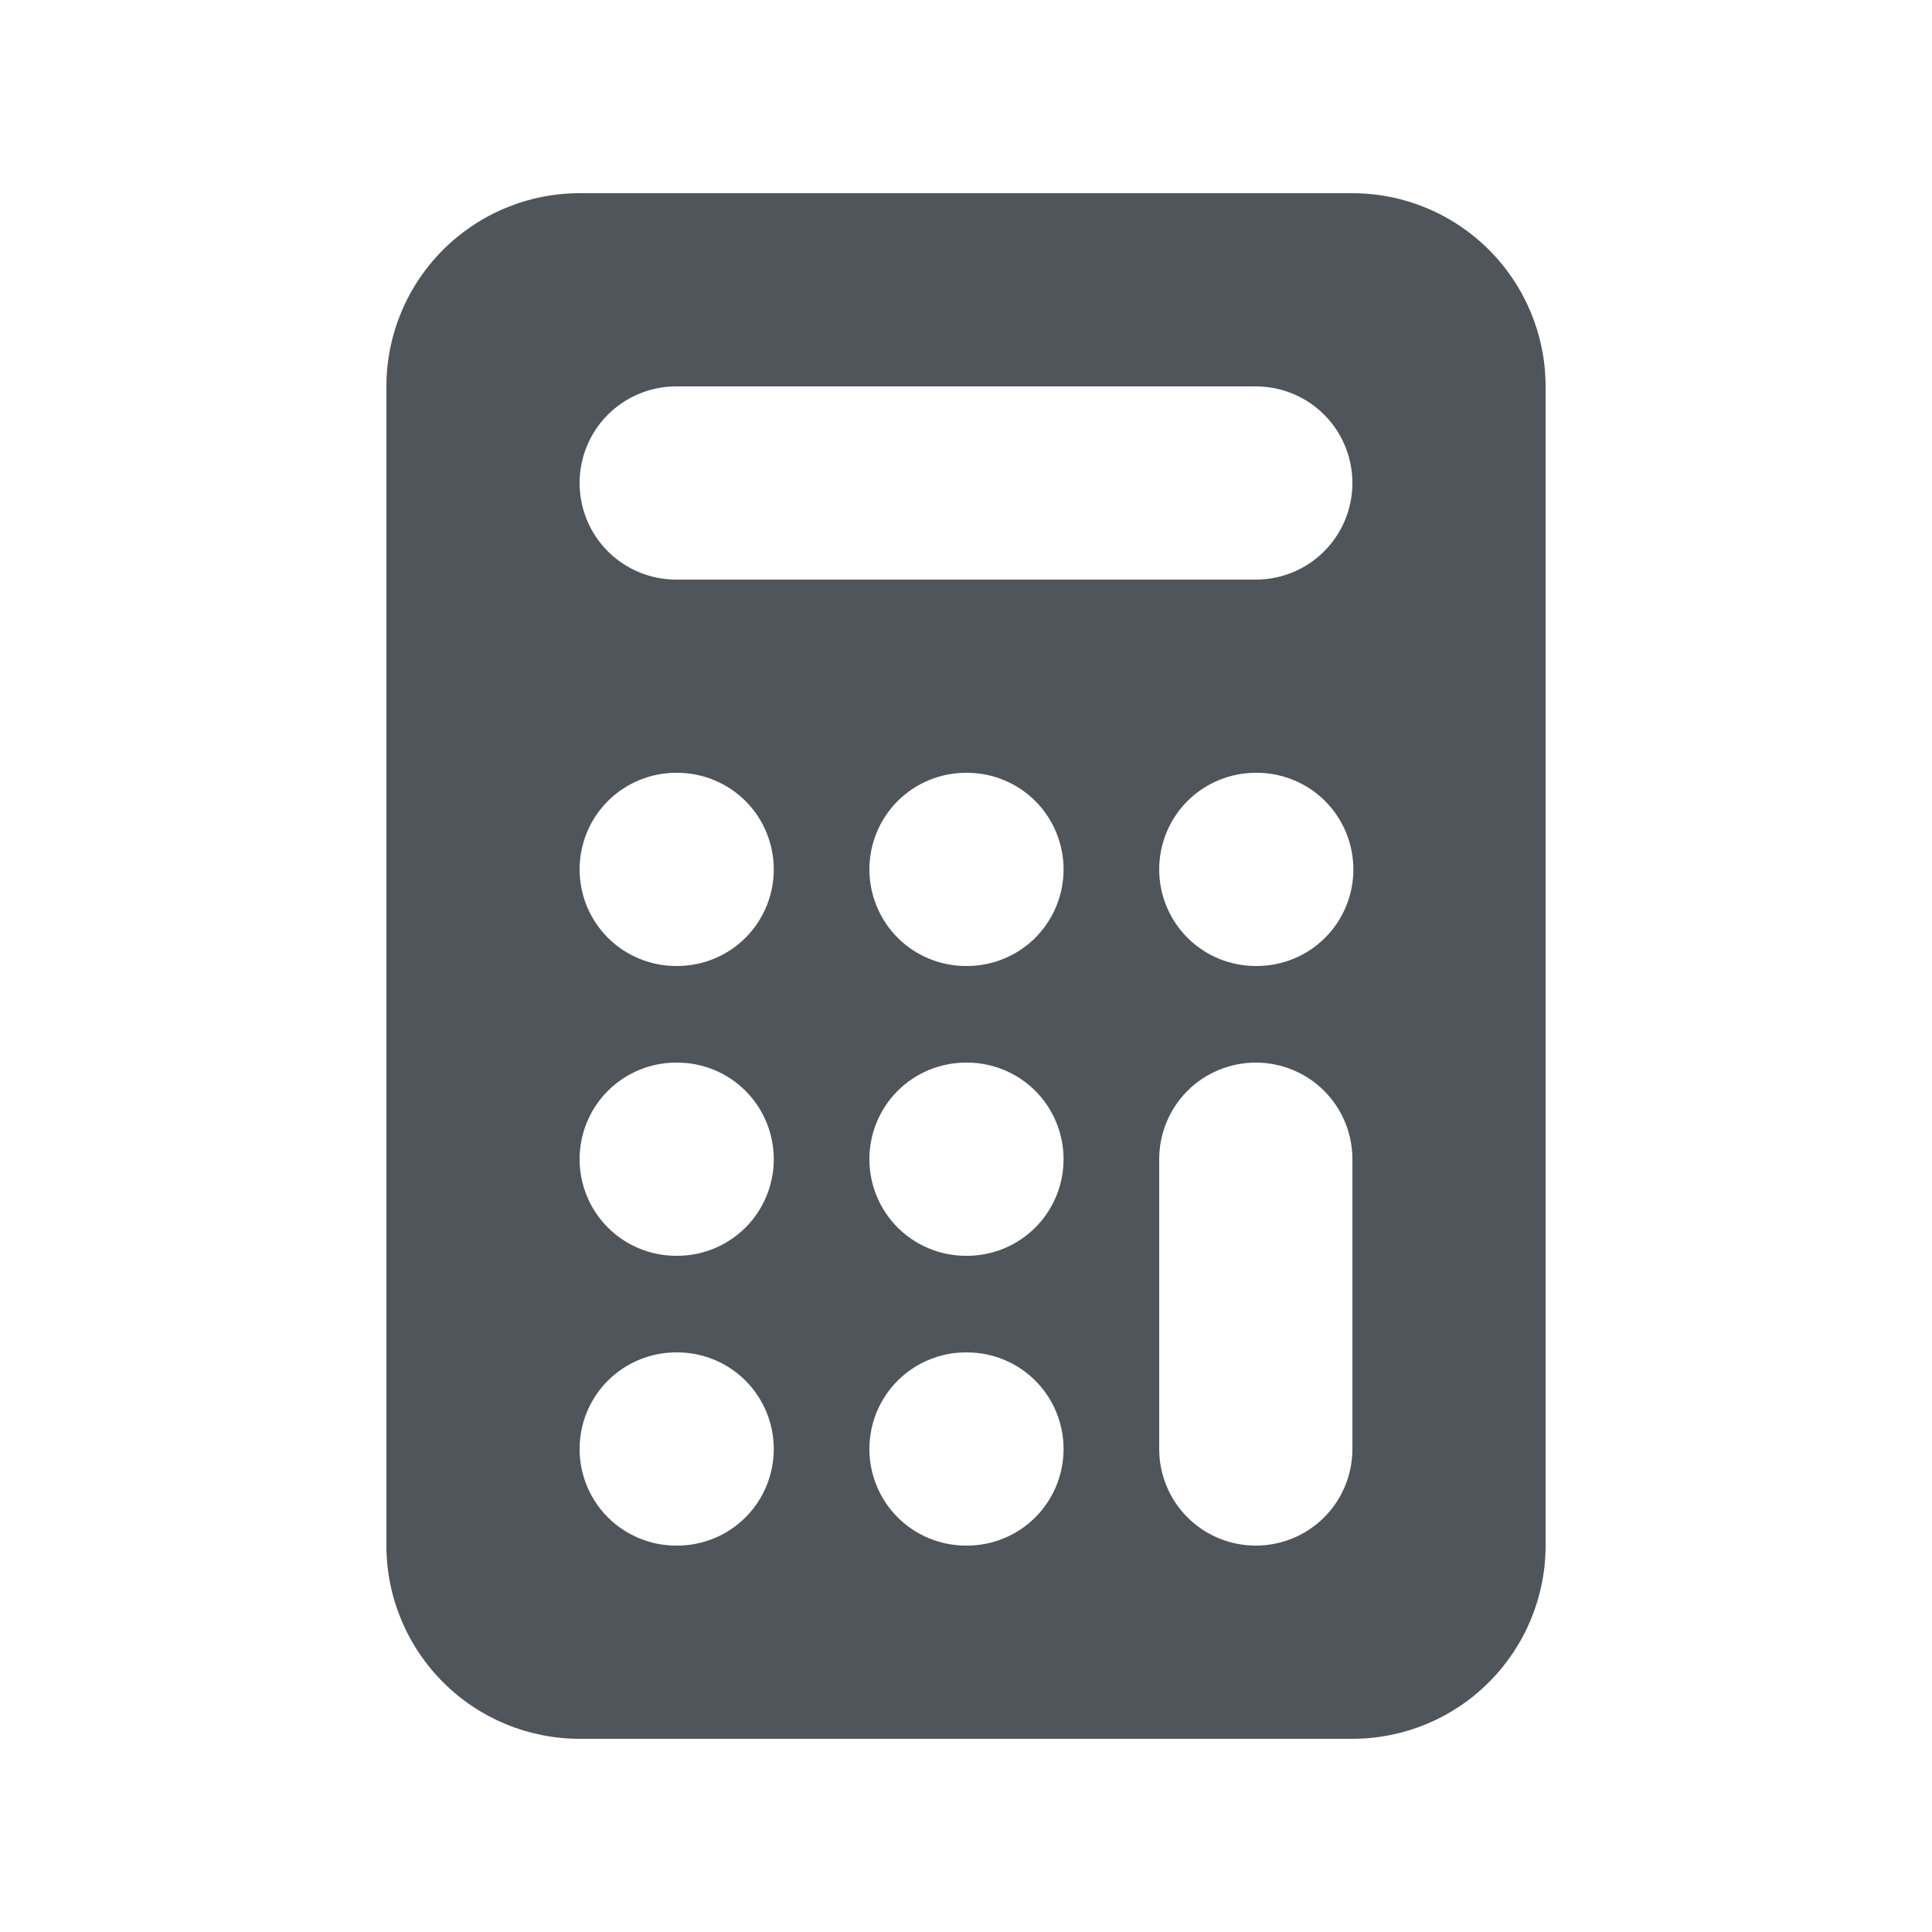
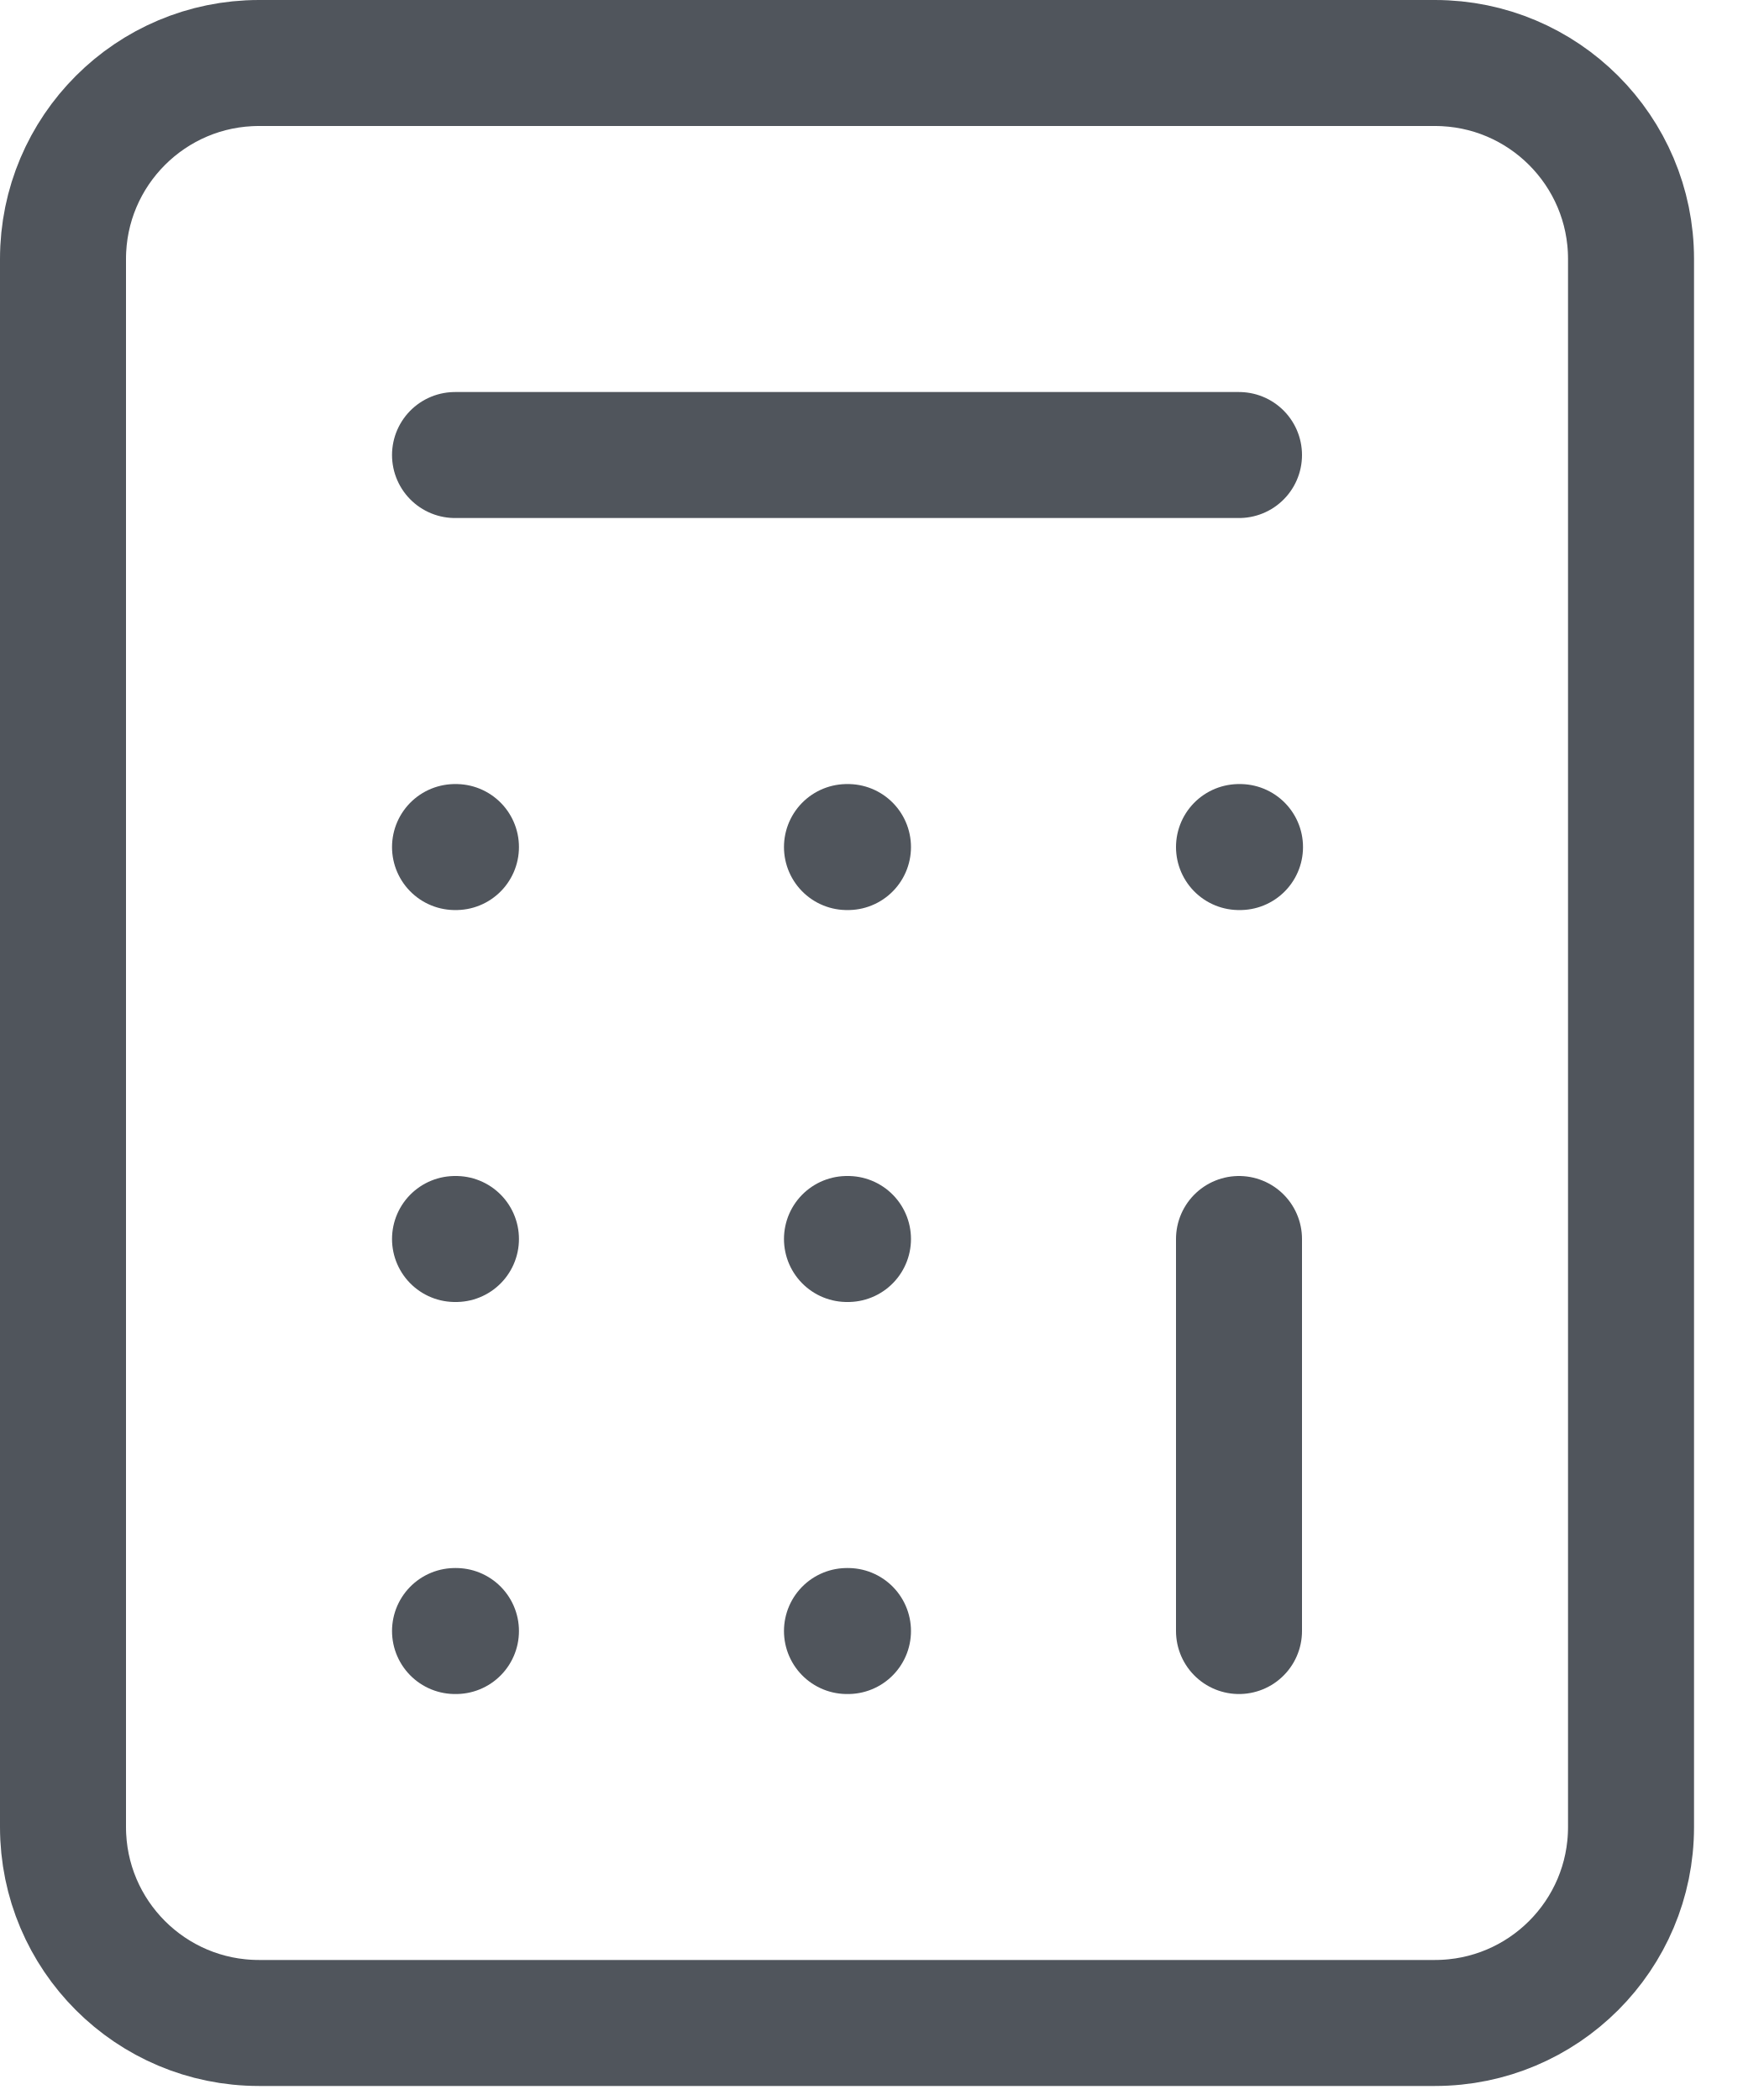
- <svg xmlns="http://www.w3.org/2000/svg" width="16" height="16" viewBox="0 0 16 16" fill="none">
-   <path fill-rule="evenodd" clip-rule="evenodd" d="M4.8 1.6C4.376 1.6 3.969 1.769 3.669 2.069C3.369 2.369 3.2 2.776 3.2 3.2V12.8C3.2 13.224 3.369 13.631 3.669 13.931C3.969 14.232 4.376 14.4 4.8 14.4H11.2C11.624 14.4 12.031 14.232 12.331 13.931C12.631 13.631 12.8 13.224 12.8 12.8V3.2C12.8 2.776 12.631 2.369 12.331 2.069C12.031 1.769 11.624 1.6 11.2 1.6H4.8ZM5.6 3.2C5.388 3.2 5.184 3.284 5.034 3.434C4.884 3.584 4.8 3.788 4.8 4C4.8 4.212 4.884 4.416 5.034 4.566C5.184 4.716 5.388 4.8 5.6 4.8H10.4C10.612 4.8 10.816 4.716 10.966 4.566C11.116 4.416 11.2 4.212 11.2 4C11.2 3.788 11.116 3.584 10.966 3.434C10.816 3.284 10.612 3.2 10.4 3.2H5.6ZM10.4 8.8C10.612 8.8 10.816 8.884 10.966 9.034C11.116 9.184 11.2 9.388 11.2 9.6V12C11.2 12.212 11.116 12.416 10.966 12.566C10.816 12.716 10.612 12.8 10.4 12.8C10.188 12.8 9.984 12.716 9.834 12.566C9.684 12.416 9.6 12.212 9.6 12V9.6C9.6 9.388 9.684 9.184 9.834 9.034C9.984 8.884 10.188 8.8 10.4 8.8ZM8 11.2C7.788 11.2 7.584 11.284 7.434 11.434C7.284 11.584 7.2 11.788 7.2 12C7.2 12.212 7.284 12.416 7.434 12.566C7.584 12.716 7.788 12.8 8 12.8H8.008C8.22 12.8 8.424 12.716 8.574 12.566C8.724 12.416 8.808 12.212 8.808 12C8.808 11.788 8.724 11.584 8.574 11.434C8.424 11.284 8.22 11.2 8.008 11.2H8ZM4.8 12C4.8 11.788 4.884 11.584 5.034 11.434C5.184 11.284 5.388 11.2 5.6 11.2H5.608C5.82 11.2 6.024 11.284 6.174 11.434C6.324 11.584 6.408 11.788 6.408 12C6.408 12.212 6.324 12.416 6.174 12.566C6.024 12.716 5.82 12.8 5.608 12.8H5.6C5.388 12.8 5.184 12.716 5.034 12.566C4.884 12.416 4.8 12.212 4.8 12ZM5.6 8.8C5.388 8.8 5.184 8.884 5.034 9.034C4.884 9.184 4.8 9.388 4.8 9.6C4.8 9.812 4.884 10.016 5.034 10.166C5.184 10.316 5.388 10.4 5.6 10.4H5.608C5.82 10.4 6.024 10.316 6.174 10.166C6.324 10.016 6.408 9.812 6.408 9.6C6.408 9.388 6.324 9.184 6.174 9.034C6.024 8.884 5.82 8.8 5.608 8.8H5.6ZM7.2 9.6C7.2 9.388 7.284 9.184 7.434 9.034C7.584 8.884 7.788 8.8 8 8.8H8.008C8.22 8.8 8.424 8.884 8.574 9.034C8.724 9.184 8.808 9.388 8.808 9.6C8.808 9.812 8.724 10.016 8.574 10.166C8.424 10.316 8.22 10.4 8.008 10.4H8C7.788 10.4 7.584 10.316 7.434 10.166C7.284 10.016 7.2 9.812 7.2 9.6ZM10.4 6.4C10.188 6.4 9.984 6.484 9.834 6.634C9.684 6.784 9.6 6.988 9.6 7.2C9.6 7.412 9.684 7.616 9.834 7.766C9.984 7.916 10.188 8 10.4 8H10.408C10.62 8 10.824 7.916 10.974 7.766C11.124 7.616 11.208 7.412 11.208 7.2C11.208 6.988 11.124 6.784 10.974 6.634C10.824 6.484 10.62 6.4 10.408 6.4H10.4ZM7.2 7.2C7.2 6.988 7.284 6.784 7.434 6.634C7.584 6.484 7.788 6.4 8 6.4H8.008C8.22 6.4 8.424 6.484 8.574 6.634C8.724 6.784 8.808 6.988 8.808 7.2C8.808 7.412 8.724 7.616 8.574 7.766C8.424 7.916 8.22 8 8.008 8H8C7.788 8 7.584 7.916 7.434 7.766C7.284 7.616 7.2 7.412 7.2 7.2ZM5.6 6.4C5.388 6.4 5.184 6.484 5.034 6.634C4.884 6.784 4.8 6.988 4.8 7.2C4.8 7.412 4.884 7.616 5.034 7.766C5.184 7.916 5.388 8 5.6 8H5.608C5.82 8 6.024 7.916 6.174 7.766C6.324 7.616 6.408 7.412 6.408 7.2C6.408 6.988 6.324 6.784 6.174 6.634C6.024 6.484 5.82 6.4 5.608 6.4H5.6Z" fill="#50555C" />
+ <svg xmlns="http://www.w3.org/2000/svg" width="21" height="25" viewBox="0 0 21 25" fill="none">
+   <path d="M17.083 0.75H3.083C1.795 0.75 0.75 1.795 0.75 3.083V21.75C0.75 23.039 1.795 24.083 3.083 24.083H17.083C18.372 24.083 19.417 23.039 19.417 21.75V3.083C19.417 1.795 18.372 0.75 17.083 0.75Z" stroke="#50555C" stroke-width="1.5" stroke-linecap="round" stroke-linejoin="round" />
+   <path d="M5.417 5.417H14.75M14.75 14.75V19.417M14.75 10.084H14.762M10.083 10.084H10.095M5.417 10.084H5.428M10.083 14.75H10.095M5.417 14.75H5.428M10.083 19.417H10.095M5.417 19.417H5.428" stroke="#50555C" stroke-width="1.5" stroke-linecap="round" stroke-linejoin="round" />
</svg>
